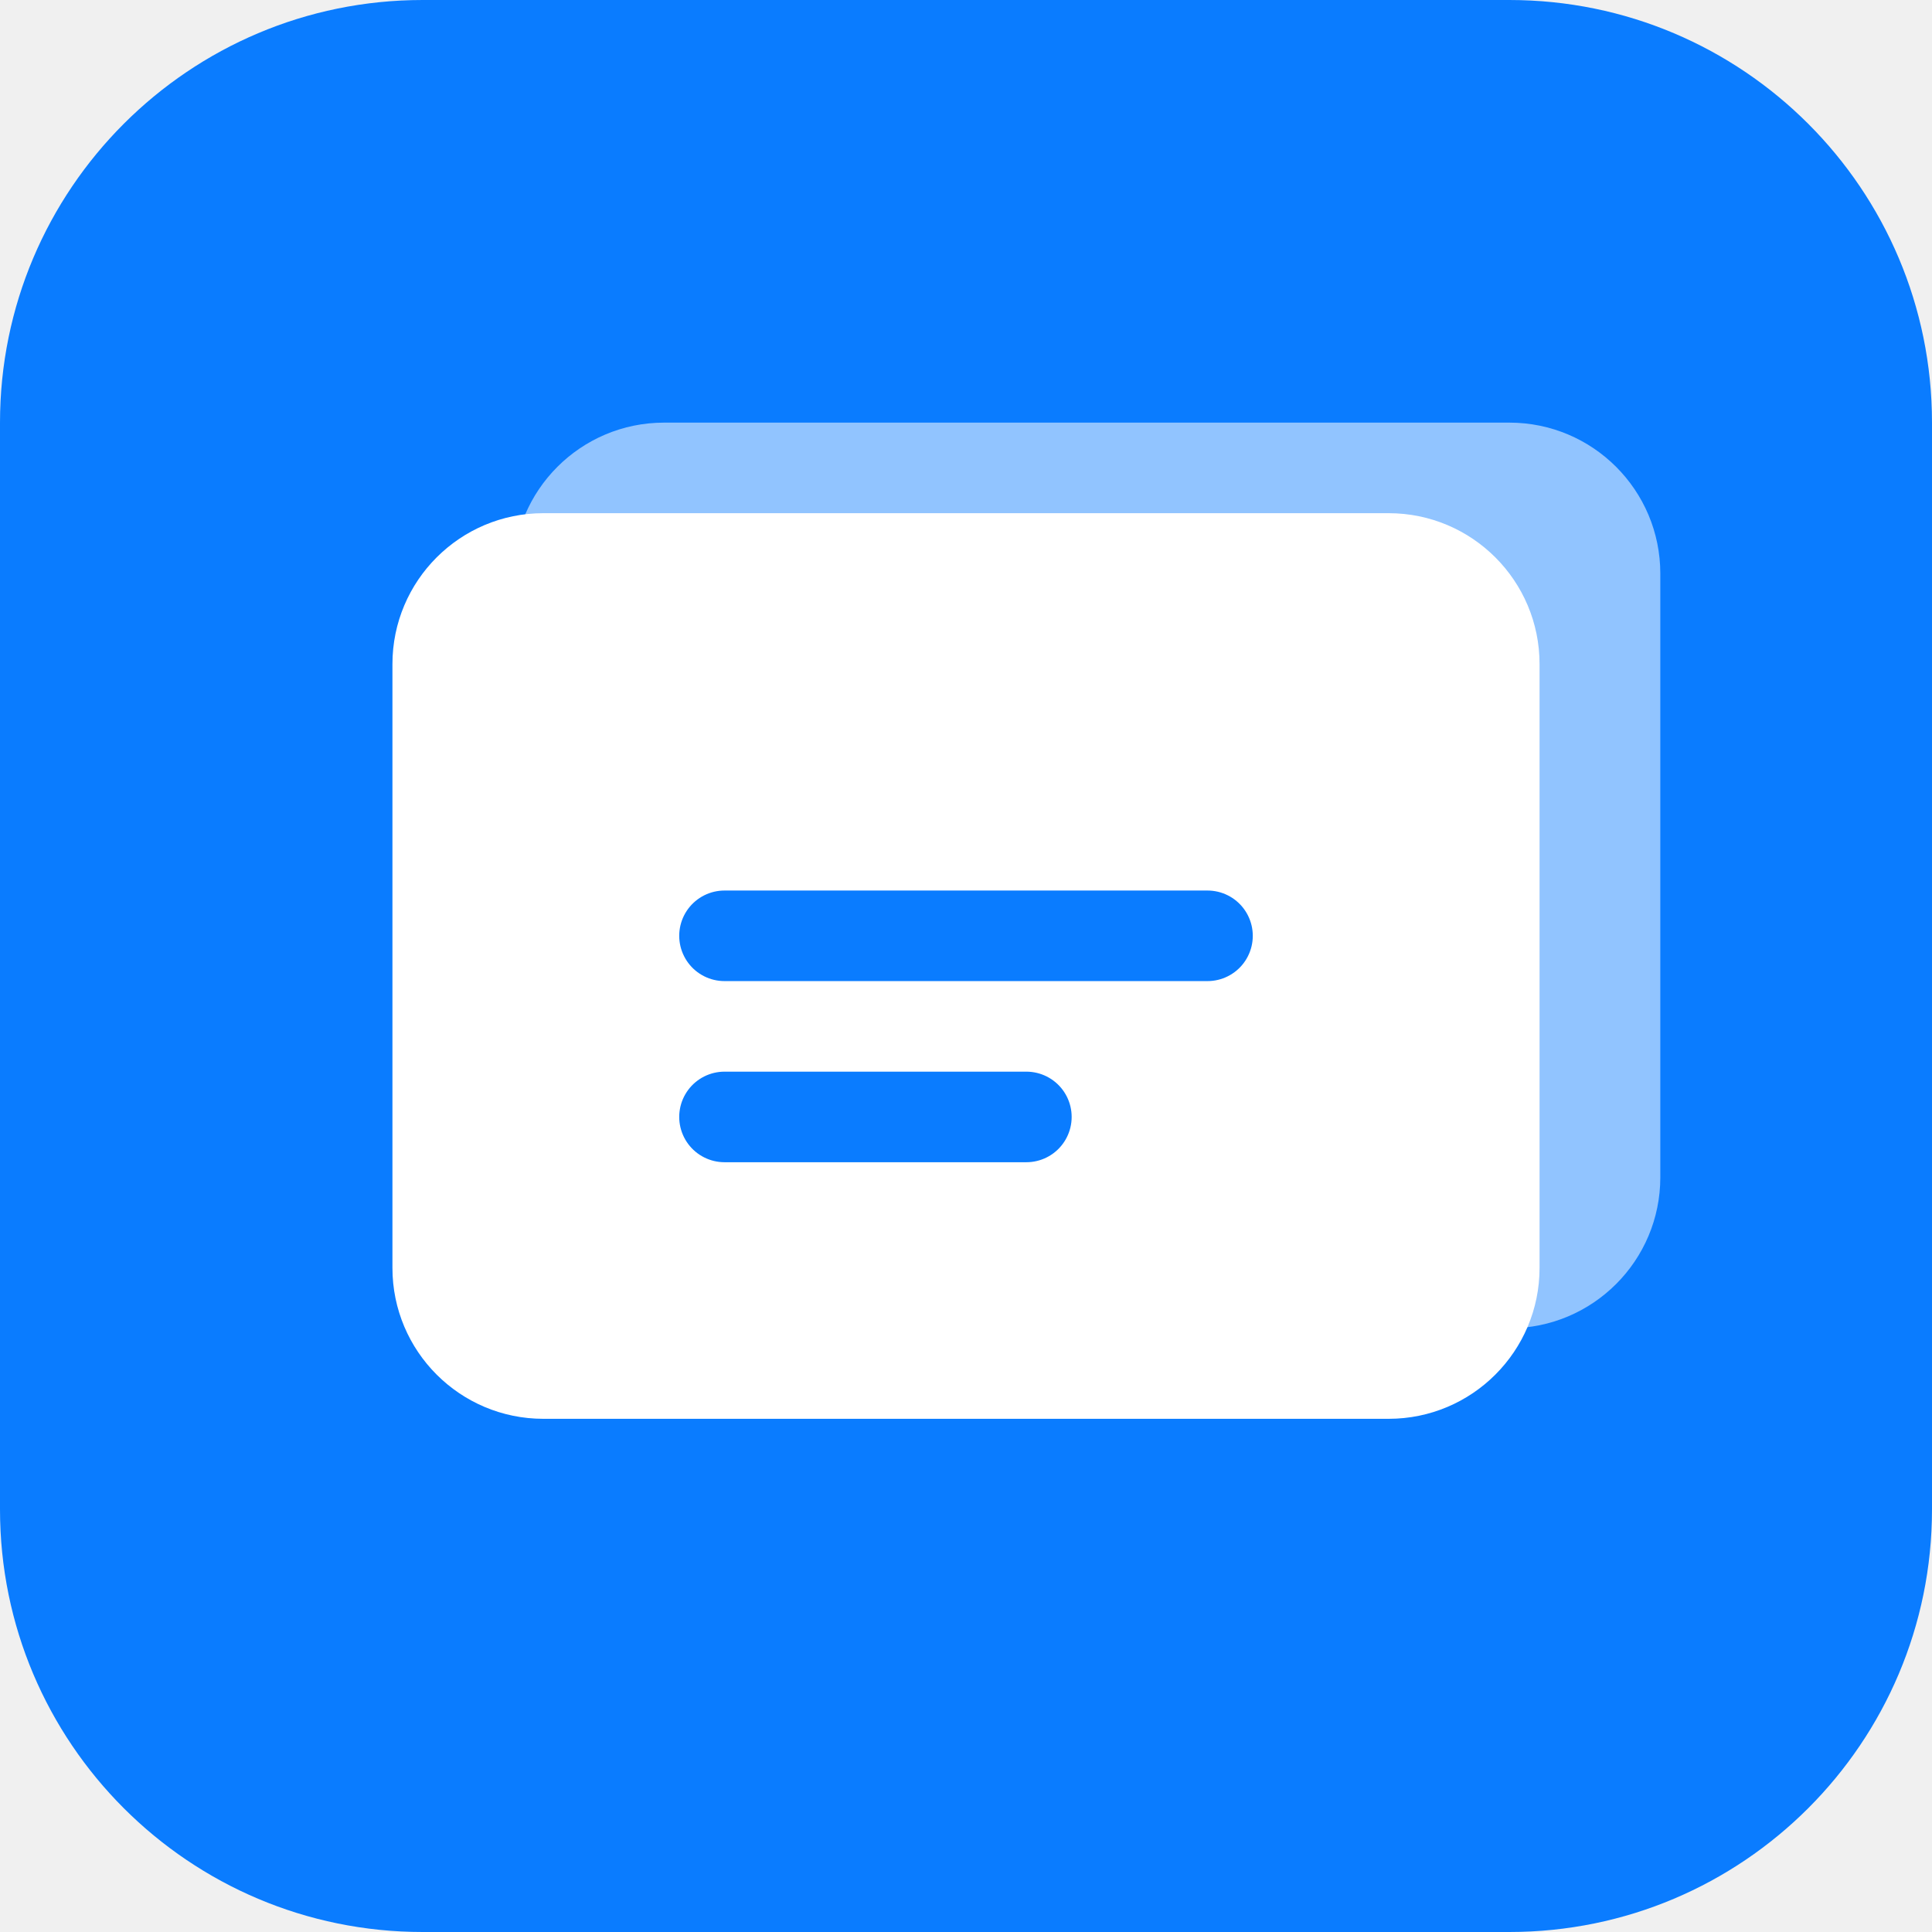
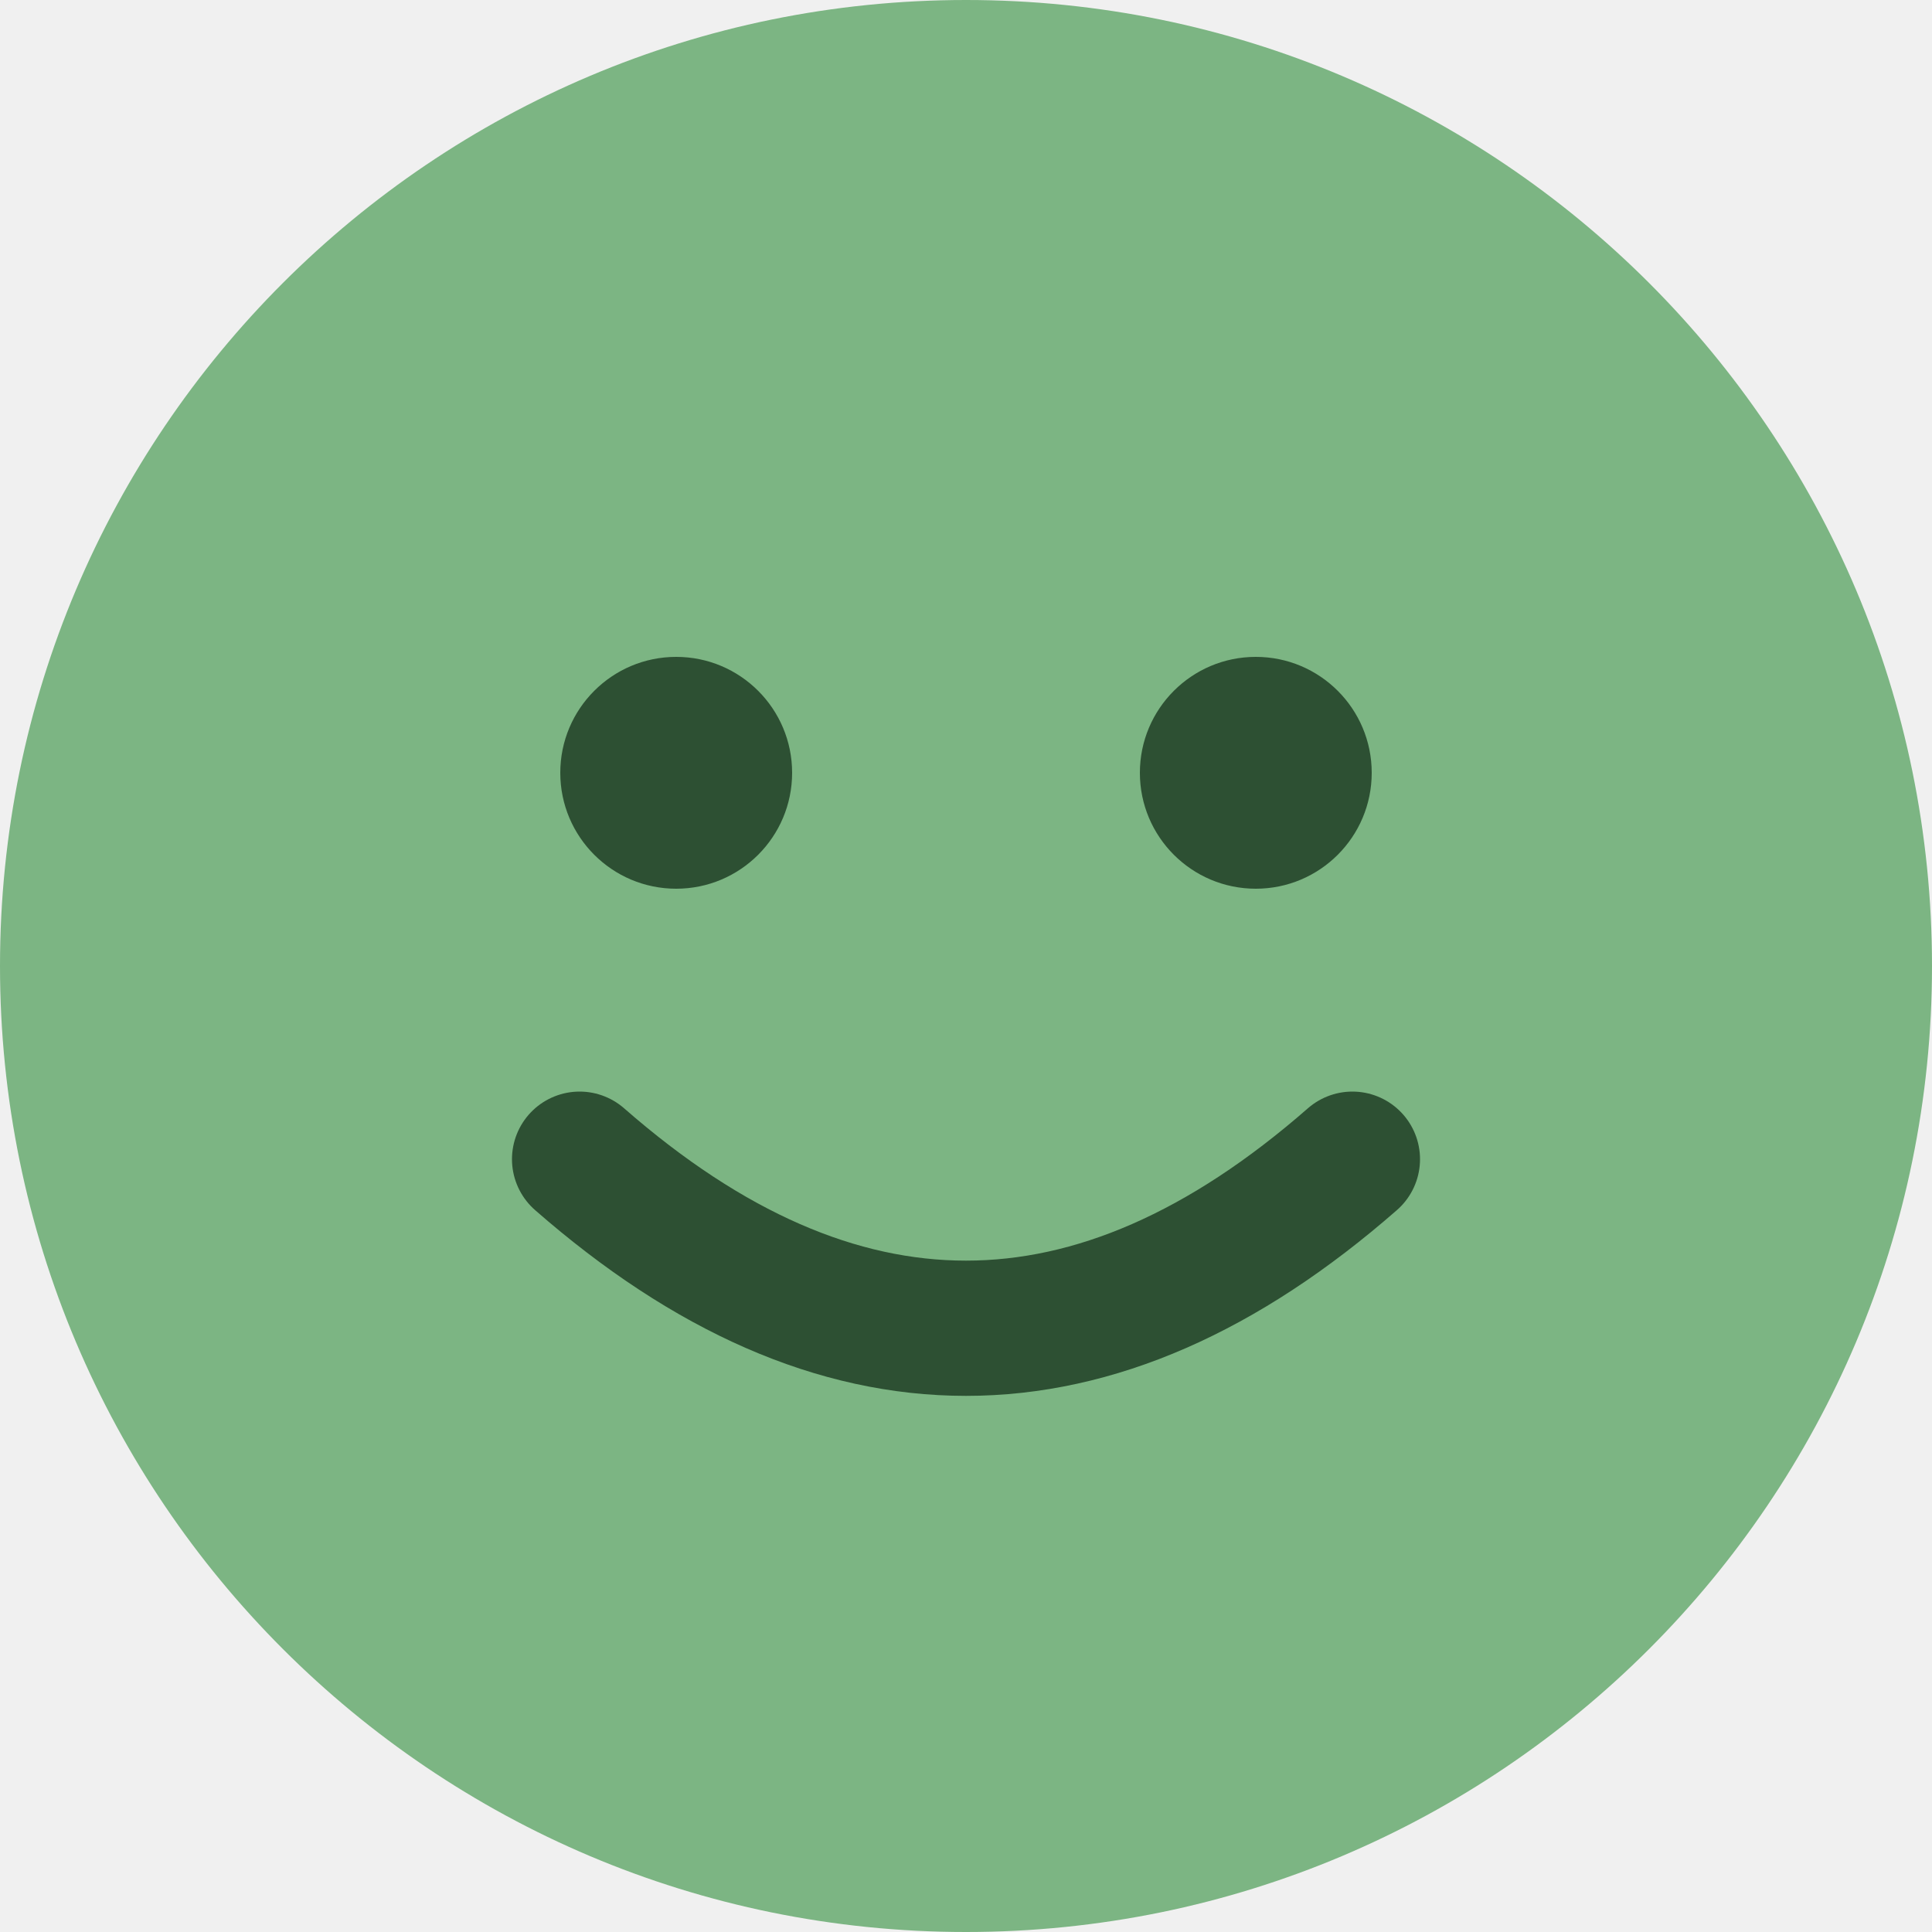
- <svg xmlns="http://www.w3.org/2000/svg" viewBox="0 0 128 128">
-   <rect width="128" height="128" rx="28" fill="#0a7cff" />
-   <rect x="26" y="34" width="76" height="60" rx="10" fill="#fff" />
-   <rect x="34" y="28" width="76" height="60" rx="10" fill="#fff" opacity=".55" />
-   <path d="M48 62h32M48 74h20" stroke="#0a7cff" stroke-width="6" stroke-linecap="round" />
+ <svg xmlns="http://www.w3.org/2000/svg" viewBox="0 0 40 40">
+   <circle cx="20" cy="20" r="20" fill="#7CB583" />
+   <circle cx="14" cy="16" r="2.4" fill="#2D5033" />
+   <circle cx="26" cy="16" r="2.4" fill="#2D5033" />
+   <path d="M12 24 Q20 31 28 24" fill="none" stroke="#2D5033" stroke-width="2.8" stroke-linecap="round" />
</svg>
